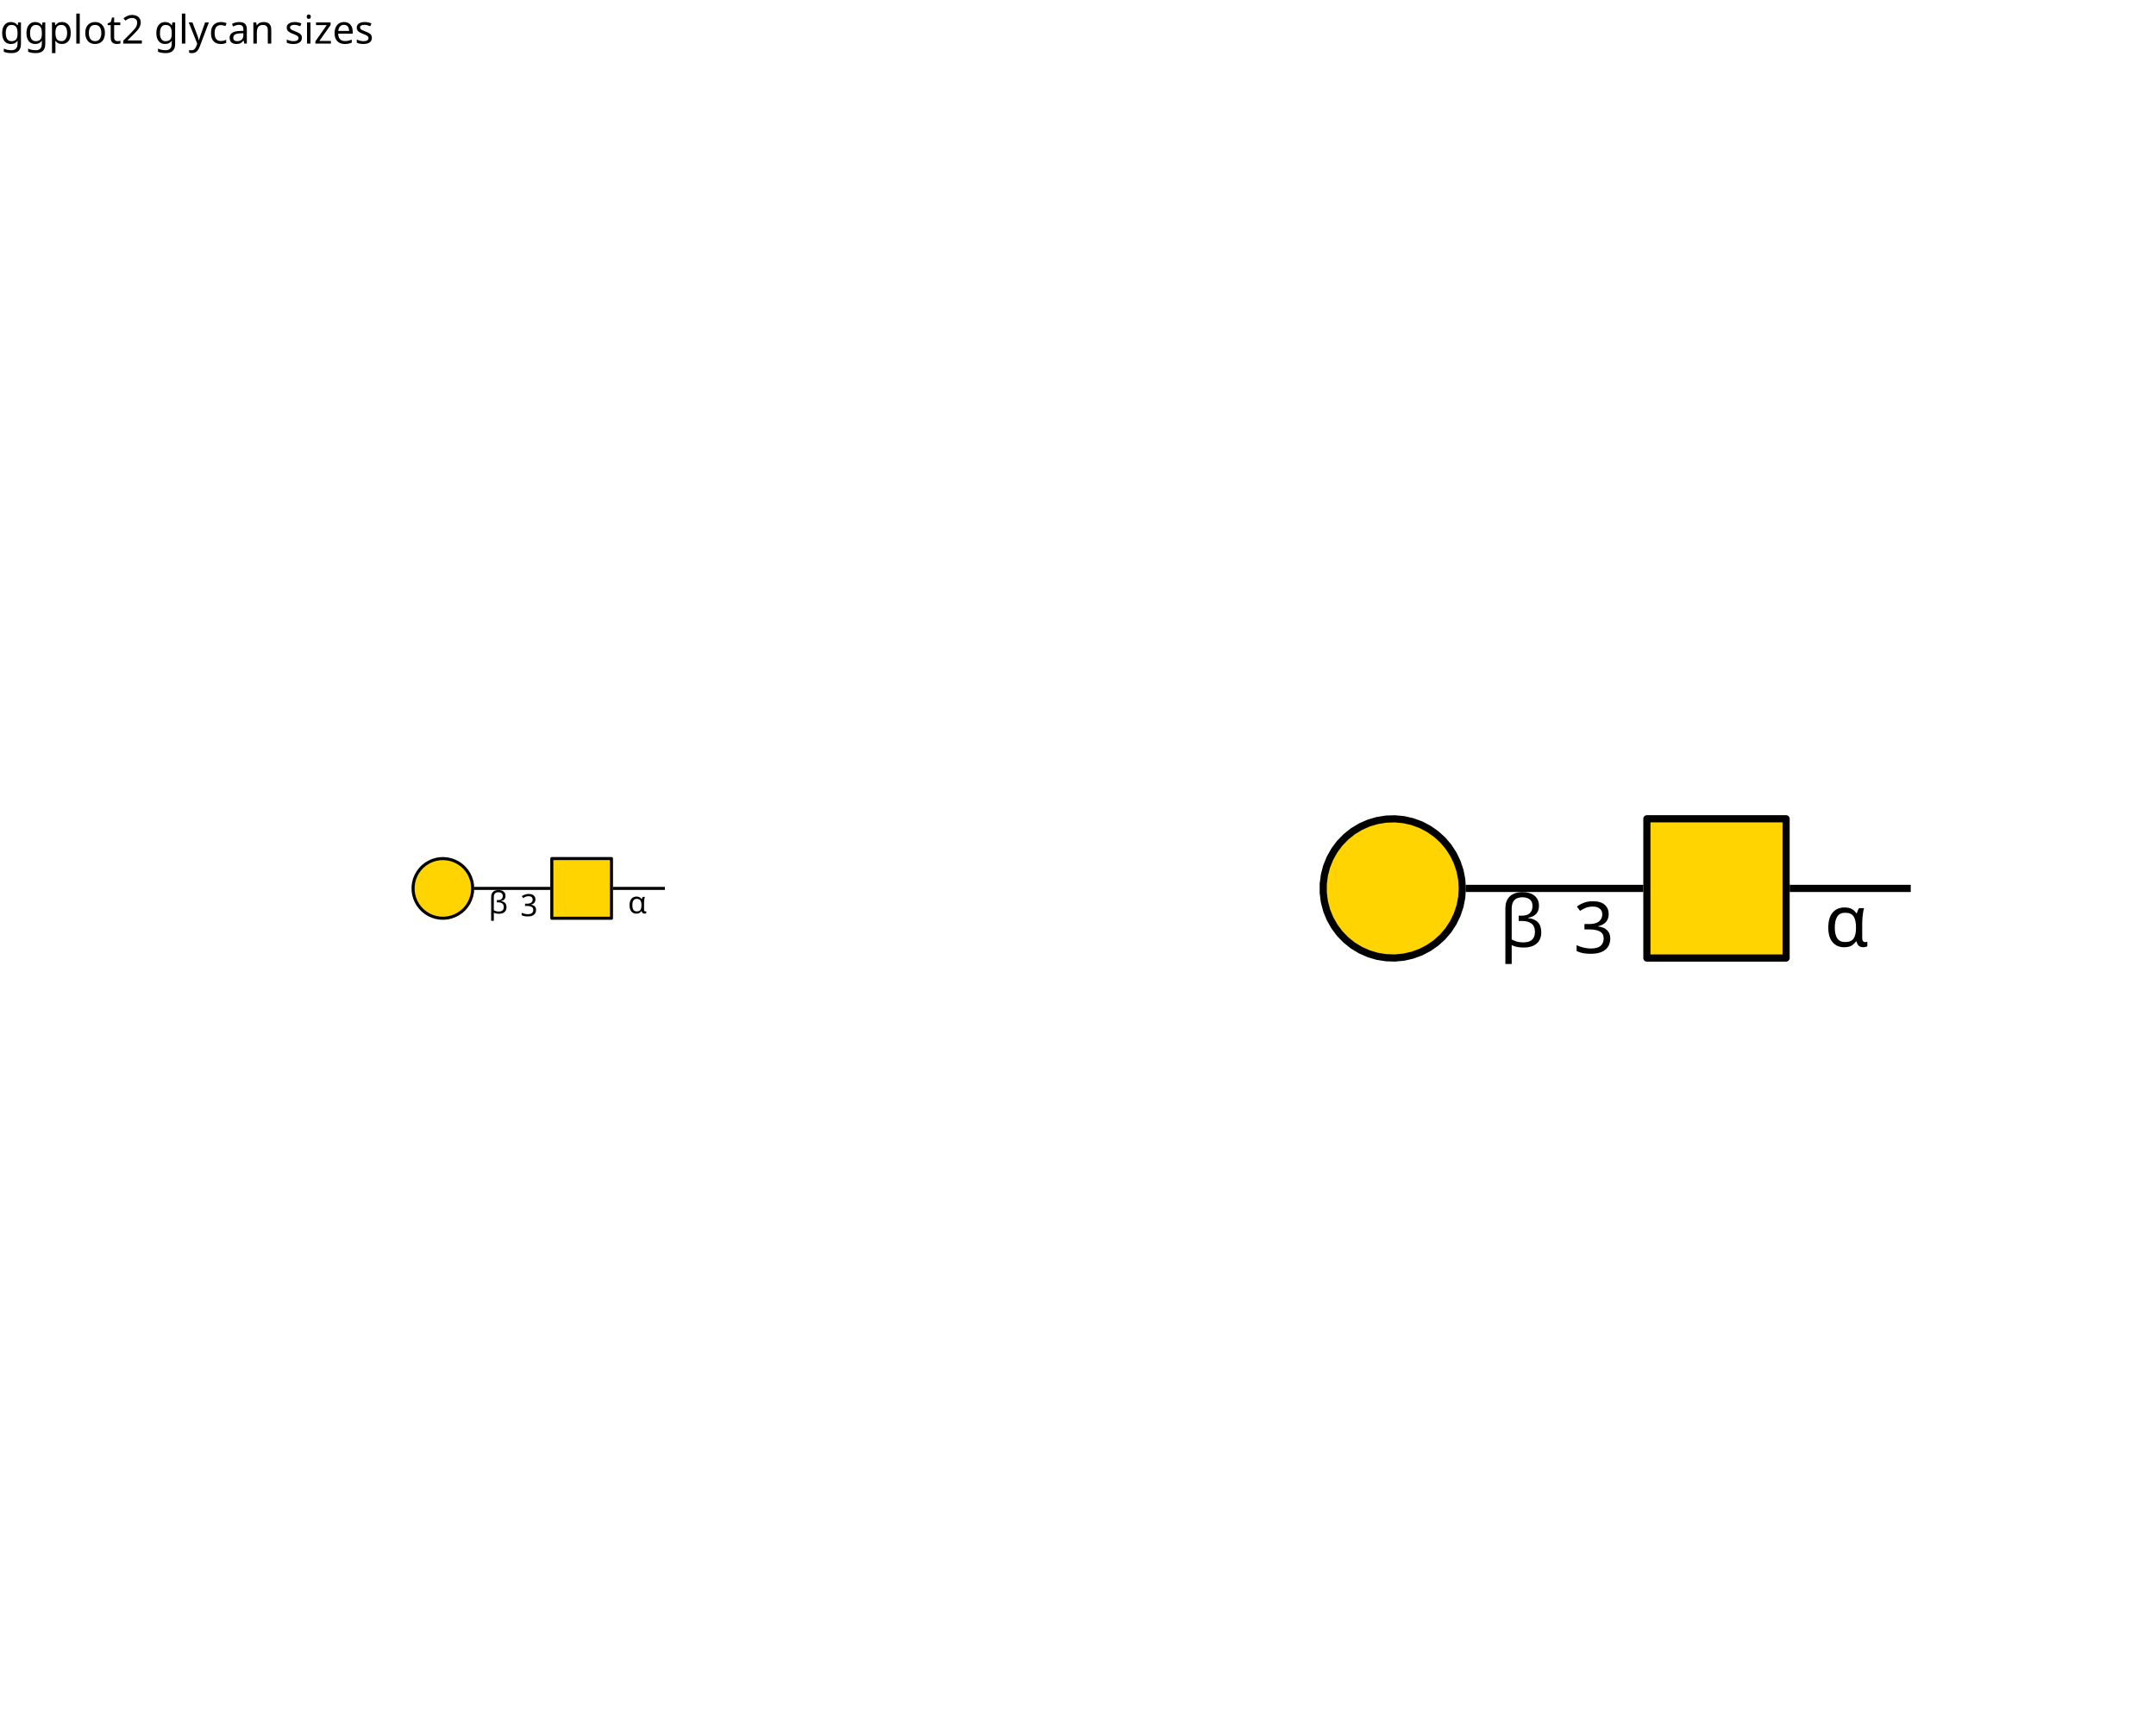
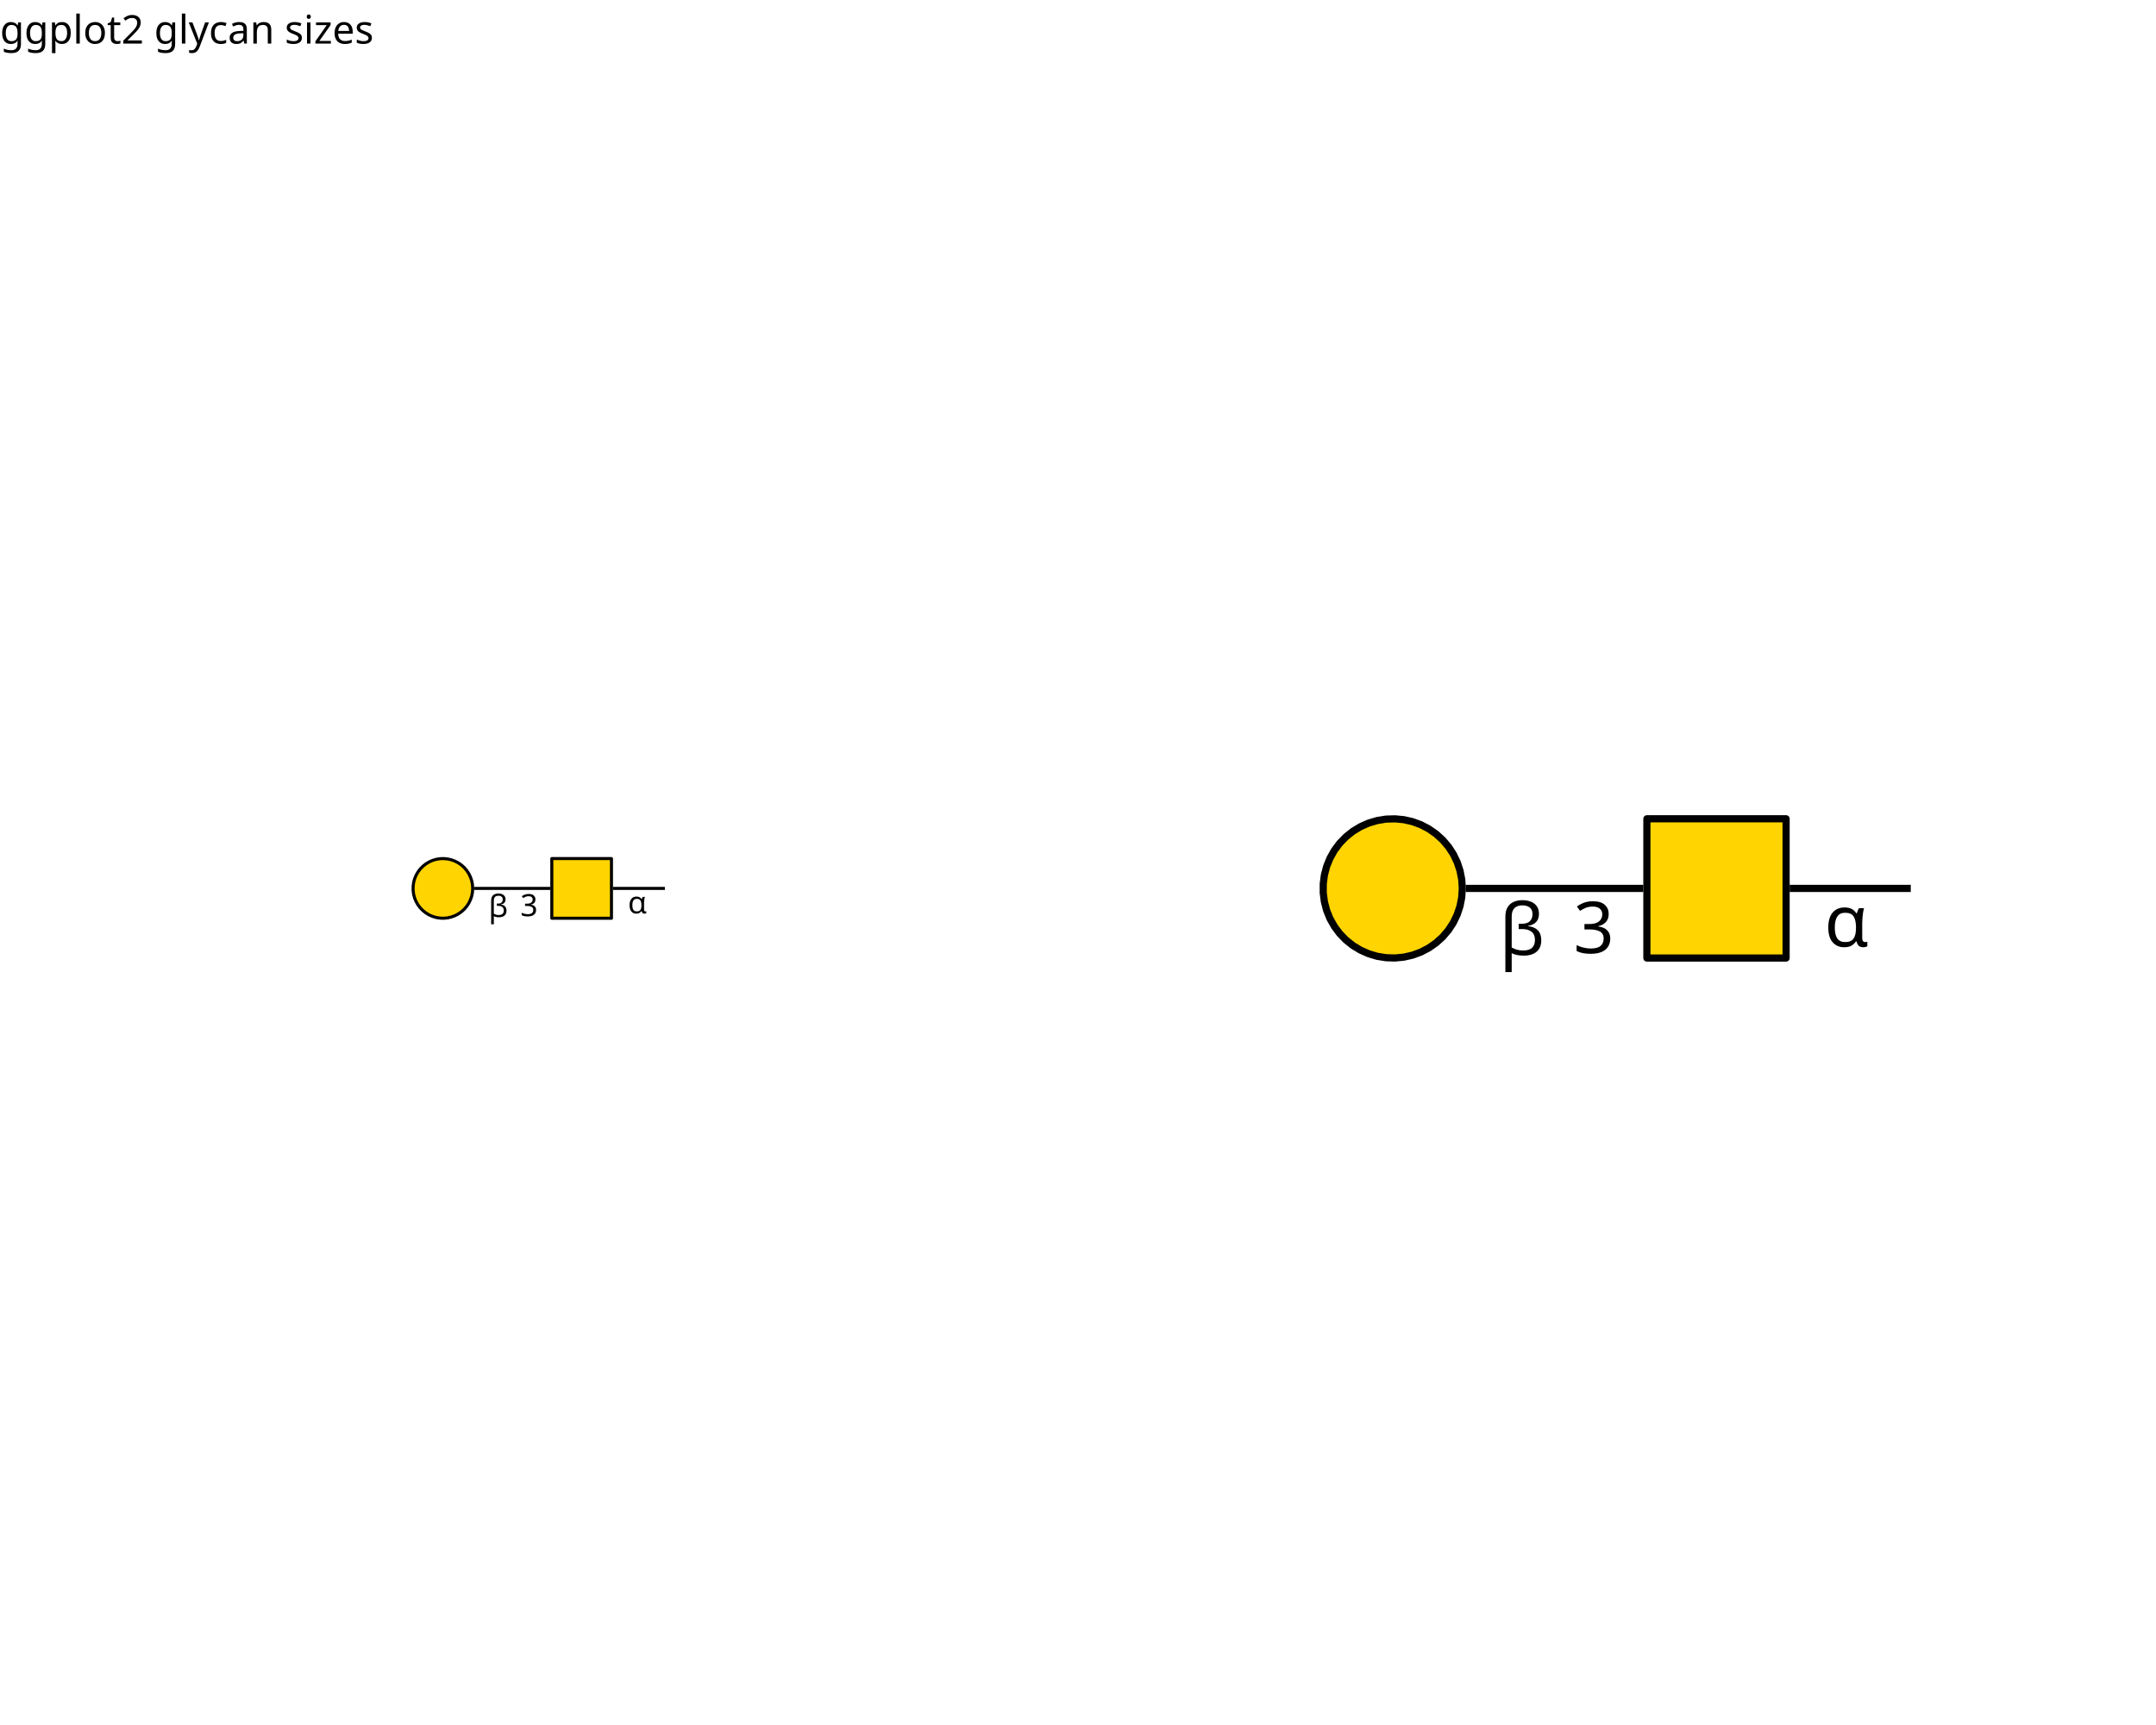
<svg xmlns="http://www.w3.org/2000/svg" class="svglite" data-engine-version="2.0" width="720.00pt" height="576.00pt" viewBox="0 0 720.00 576.00">
  <defs>
    <style type="text/css">
    .svglite line, .svglite polyline, .svglite polygon, .svglite path, .svglite rect, .svglite circle {
      fill: none;
      stroke: #000000;
      stroke-linecap: round;
      stroke-linejoin: round;
      stroke-miterlimit: 10.00;
    }
  </style>
  </defs>
  <rect width="100%" height="100%" style="stroke: none; fill: #FFFFFF;" />
  <defs>
    <clipPath id="cpMC4wMHw3MjAuMDB8MC4wMHw1NzYuMDA=">
      <rect x="0.00" y="0.00" width="720.00" height="576.00" />
    </clipPath>
  </defs>
  <g clip-path="url(#cpMC4wMHw3MjAuMDB8MC4wMHw1NzYuMDA=)">
    <rect x="0.00" y="0.00" width="720.00" height="576.00" style="stroke-width: 0.00; stroke: none;" />
  </g>
  <defs>
    <clipPath id="cpMC4wMHw3MjAuMDB8MTcuMzB8NTc2LjAw">
      <rect x="0.00" y="17.30" width="720.00" height="558.70" />
    </clipPath>
  </defs>
  <g clip-path="url(#cpMC4wMHw3MjAuMDB8MTcuMzB8NTc2LjAw)">
</g>
  <g clip-path="url(#cpMC4wMHw3MjAuMDB8MC4wMHw1NzYuMDA=)">
    <line x1="194.24" y1="296.65" x2="147.90" y2="296.65" style="stroke-width: 1.02; stroke-linecap: butt;" />
    <line x1="194.24" y1="296.65" x2="222.04" y2="296.65" style="stroke-width: 1.02; stroke-linecap: butt;" />
    <polygon points="157.86,296.65 157.78,295.38 157.54,294.12 157.13,292.91 156.58,291.76 155.88,290.69 155.06,289.72 154.11,288.86 153.06,288.13 151.93,287.54 150.73,287.10 149.49,286.82 148.22,286.69 146.94,286.73 145.68,286.94 144.46,287.30 143.29,287.82 142.20,288.48 141.20,289.28 140.31,290.19 139.55,291.22 138.92,292.33 138.44,293.51 138.12,294.75 137.96,296.01 137.96,297.29 138.12,298.56 138.44,299.79 138.92,300.98 139.55,302.09 140.31,303.11 141.20,304.03 142.20,304.82 143.29,305.49 144.46,306.00 145.68,306.37 146.94,306.57 148.22,306.61 149.49,306.49 150.73,306.20 151.93,305.76 153.06,305.17 154.11,304.44 155.06,303.58 155.88,302.61 156.58,301.54 157.13,300.39 157.54,299.18 157.78,297.93 157.86,296.65 " style="stroke-width: 1.02; stroke: #FFFFFF; stroke-linecap: butt; fill: #FFFFFF;" />
    <polygon points="184.28,306.62 184.28,286.69 204.20,286.69 204.20,306.62 184.28,306.62 " style="stroke-width: 1.02; stroke: #FFFFFF; stroke-linecap: butt; fill: #FFFFFF;" />
    <polygon points="157.86,296.65 157.78,295.38 157.54,294.12 157.13,292.91 156.58,291.76 155.88,290.69 155.06,289.72 154.11,288.86 153.06,288.13 151.93,287.54 150.73,287.10 149.49,286.82 148.22,286.69 146.94,286.73 145.68,286.94 144.46,287.30 143.29,287.82 142.20,288.48 141.20,289.28 140.31,290.19 139.55,291.22 138.92,292.33 138.44,293.51 138.12,294.75 137.96,296.01 137.96,297.29 138.12,298.56 138.44,299.79 138.92,300.98 139.55,302.09 140.31,303.11 141.20,304.03 142.20,304.82 143.29,305.49 144.46,306.00 145.68,306.37 146.94,306.57 148.22,306.61 149.49,306.49 150.73,306.20 151.93,305.76 153.06,305.17 154.11,304.44 155.06,303.58 155.88,302.61 156.58,301.54 157.13,300.39 157.54,299.18 157.78,297.93 157.86,296.65 " style="stroke-width: 1.02; stroke-linecap: butt; fill: #FFD400;" />
    <polygon points="184.28,306.62 184.28,286.69 204.20,286.69 204.20,306.62 184.28,306.62 " style="stroke-width: 1.02; stroke-linecap: butt; fill: #FFD400;" />
-     <text x="163.15" y="305.01" style="font-size: 10.24px; font-family: sans;" textLength="4.75px" lengthAdjust="spacingAndGlyphs">β</text>
+     <text x="163.15" y="306.17" style="font-size: 10.24px; font-family: sans;" textLength="4.75px" lengthAdjust="spacingAndGlyphs">β</text>
    <text x="173.76" y="305.91" style="font-size: 10.24px; font-family: sans;" textLength="5.70px" lengthAdjust="spacingAndGlyphs">3</text>
    <text x="209.68" y="304.97" style="font-size: 10.24px; font-family: sans;" textLength="6.15px" lengthAdjust="spacingAndGlyphs">α</text>
  </g>
  <g clip-path="url(#cpMC4wMHw3MjAuMDB8MTcuMzB8NTc2LjAw)">
</g>
  <g clip-path="url(#cpMC4wMHw3MjAuMDB8MC4wMHw1NzYuMDA=)">
    <line x1="573.23" y1="296.65" x2="465.10" y2="296.65" style="stroke-width: 2.39; stroke-linecap: butt;" />
    <line x1="573.23" y1="296.65" x2="638.10" y2="296.65" style="stroke-width: 2.39; stroke-linecap: butt;" />
    <polygon points="488.34,296.65 488.15,293.68 487.58,290.76 486.64,287.93 485.35,285.24 483.73,282.75 481.80,280.48 479.59,278.48 477.15,276.77 474.51,275.39 471.71,274.36 468.81,273.70 465.84,273.42 462.86,273.51 459.92,273.99 457.07,274.83 454.34,276.04 451.79,277.58 449.47,279.44 447.39,281.58 445.61,283.97 444.15,286.57 443.03,289.33 442.28,292.21 441.90,295.16 441.90,298.14 442.28,301.10 443.03,303.98 444.15,306.74 445.61,309.33 447.39,311.72 449.47,313.86 451.79,315.72 454.34,317.26 457.07,318.47 459.92,319.32 462.86,319.79 465.84,319.89 468.81,319.60 471.71,318.94 474.51,317.91 477.15,316.53 479.59,314.83 481.80,312.83 483.73,310.56 485.35,308.06 486.64,305.38 487.58,302.55 488.15,299.62 488.34,296.65 " style="stroke-width: 2.39; stroke: #FFFFFF; stroke-linecap: butt; fill: #FFFFFF;" />
    <polygon points="549.98,319.90 549.98,273.40 596.47,273.40 596.47,319.90 549.98,319.90 " style="stroke-width: 2.39; stroke: #FFFFFF; stroke-linecap: butt; fill: #FFFFFF;" />
    <polygon points="488.34,296.65 488.15,293.68 487.58,290.76 486.64,287.93 485.35,285.24 483.73,282.75 481.80,280.48 479.59,278.48 477.15,276.77 474.51,275.39 471.71,274.36 468.81,273.70 465.84,273.42 462.86,273.51 459.92,273.99 457.07,274.83 454.34,276.04 451.79,277.58 449.47,279.44 447.39,281.58 445.61,283.97 444.15,286.57 443.03,289.33 442.28,292.21 441.90,295.16 441.90,298.14 442.28,301.10 443.03,303.98 444.15,306.74 445.61,309.33 447.39,311.72 449.47,313.86 451.79,315.72 454.34,317.26 457.07,318.47 459.92,319.32 462.86,319.79 465.84,319.89 468.81,319.60 471.71,318.94 474.51,317.91 477.15,316.53 479.59,314.83 481.80,312.83 483.73,310.56 485.35,308.06 486.64,305.38 487.58,302.55 488.15,299.62 488.34,296.65 " style="stroke-width: 2.39; stroke-linecap: butt; fill: #FFD400;" />
    <polygon points="549.98,319.90 549.98,273.40 596.47,273.40 596.47,319.90 549.98,319.90 " style="stroke-width: 2.39; stroke-linecap: butt; fill: #FFD400;" />
-     <text x="500.69" y="316.16" style="font-size: 23.90px; font-family: sans;" textLength="11.08px" lengthAdjust="spacingAndGlyphs">β</text>
+     <text x="500.69" y="318.86" style="font-size: 23.90px; font-family: sans;" textLength="11.08px" lengthAdjust="spacingAndGlyphs">β</text>
    <text x="525.44" y="318.25" style="font-size: 23.90px; font-family: sans;" textLength="13.29px" lengthAdjust="spacingAndGlyphs">3</text>
    <text x="609.25" y="316.06" style="font-size: 23.90px; font-family: sans;" textLength="14.34px" lengthAdjust="spacingAndGlyphs">α</text>
  </g>
  <g clip-path="url(#cpMC4wMHw3MjAuMDB8MTcuMzB8NTc2LjAw)">
</g>
  <g clip-path="url(#cpMC4wMHw3MjAuMDB8MC4wMHw1NzYuMDA=)">
    <text x="0.00" y="14.56" style="font-size: 13.20px; font-family: sans;" textLength="118.90px" lengthAdjust="spacingAndGlyphs">ggplot2 glycan sizes</text>
  </g>
</svg>
